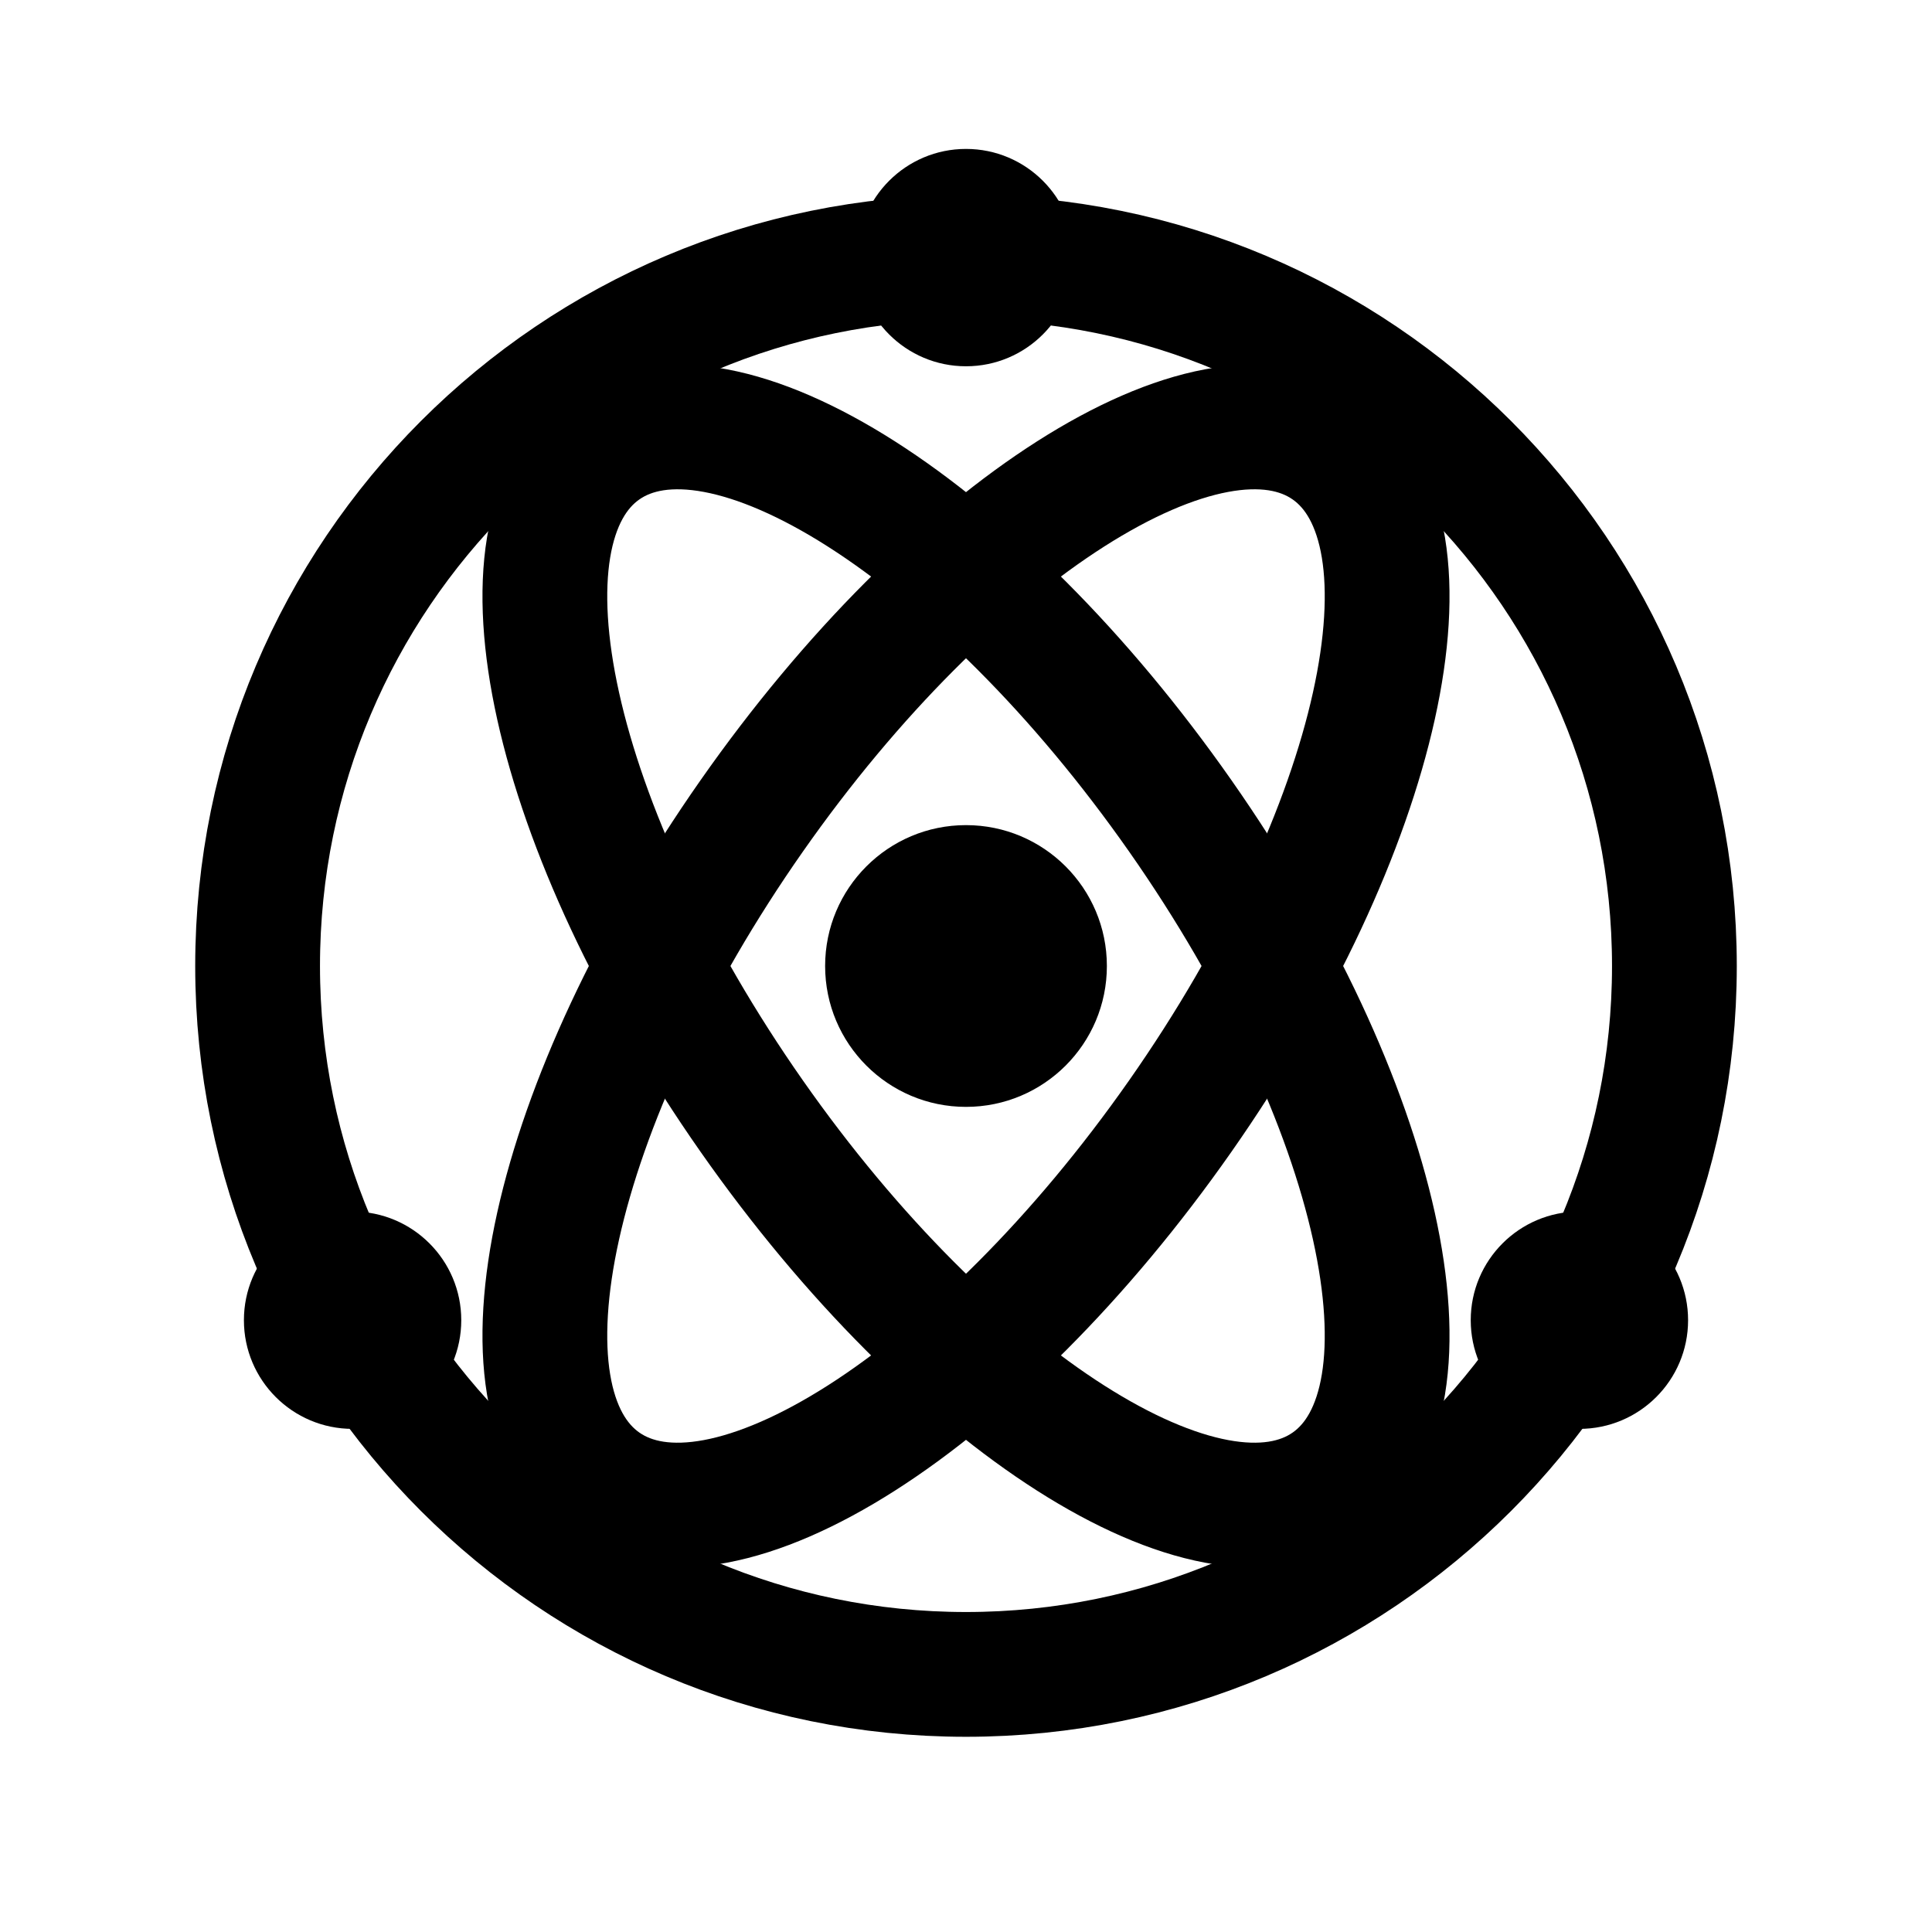
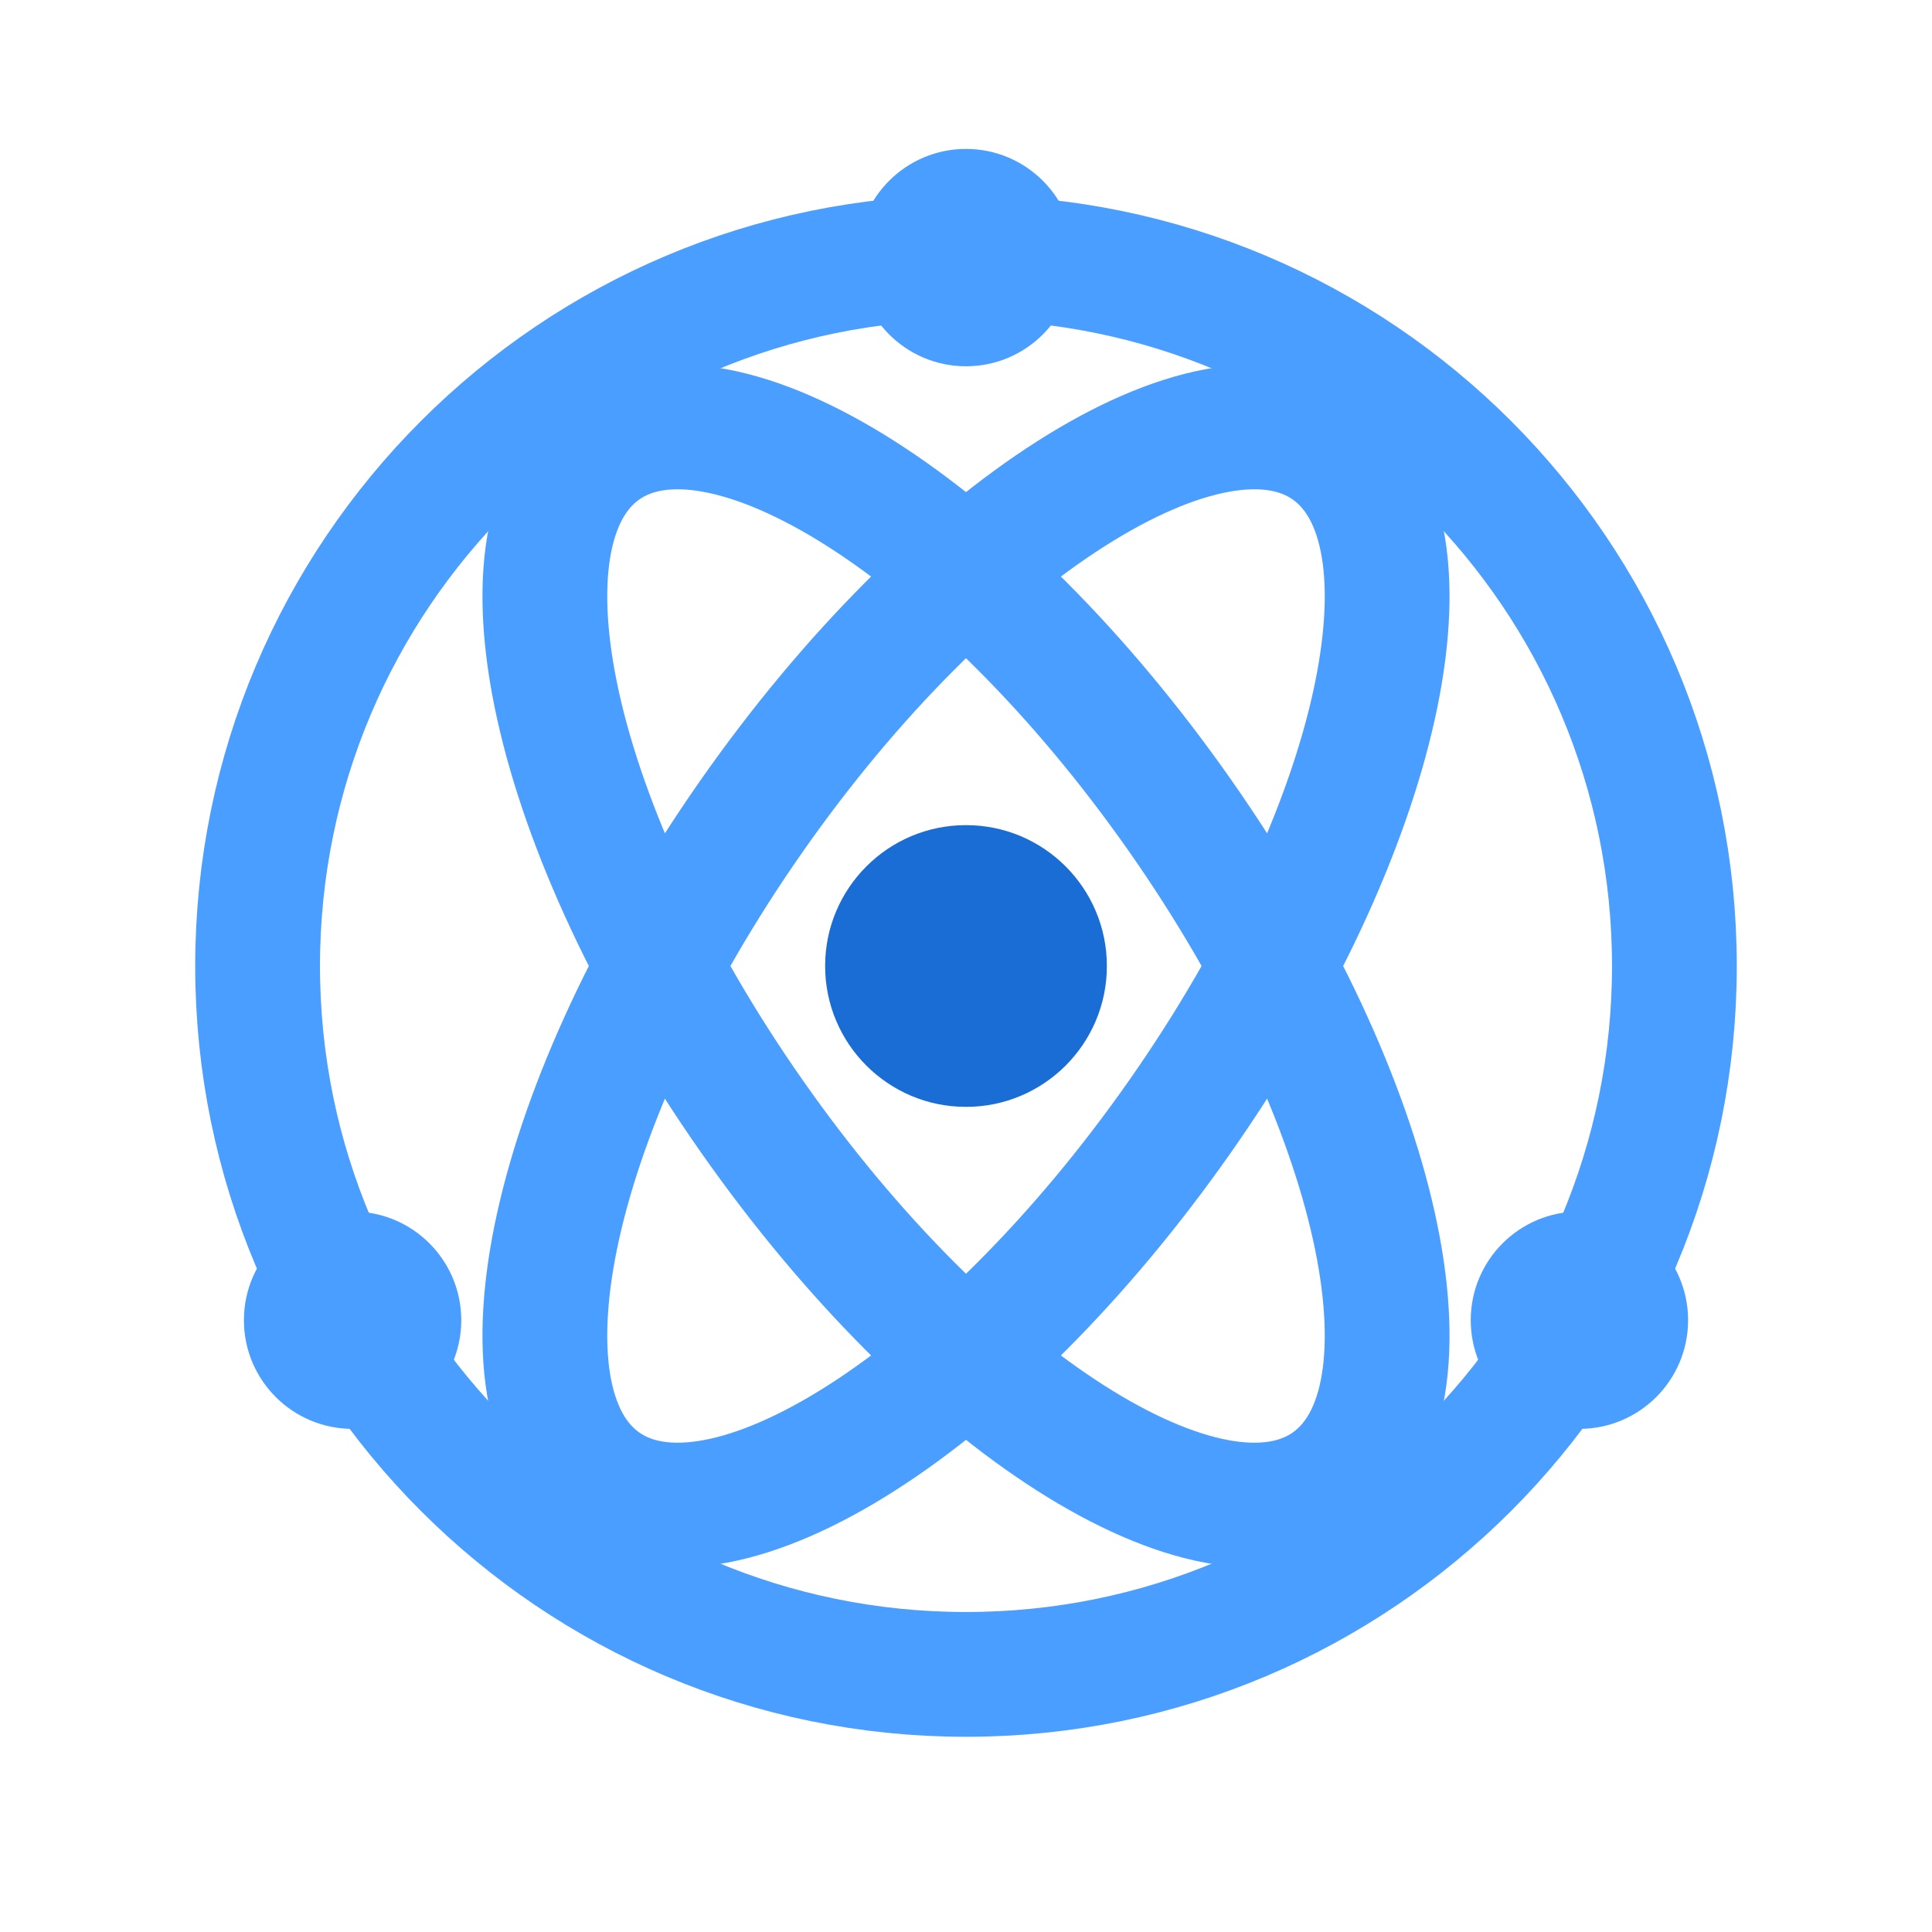
<svg xmlns="http://www.w3.org/2000/svg" viewBox="0 0 24 24" fill="none" aria-label="AtomCode">
-   <g stroke="currentColor" stroke-width="1.55" stroke-linecap="round" stroke-linejoin="round">
+   <g stroke="#4A9EFF" stroke-width="1.55" stroke-linecap="round" stroke-linejoin="round">
    <circle cx="12" cy="12" r="8.8" />
    <ellipse cx="12" cy="12" rx="7.85" ry="3.25" transform="rotate(55 12 12)" />
    <ellipse cx="12" cy="12" rx="7.85" ry="3.25" transform="rotate(-55 12 12)" />
  </g>
-   <g fill="currentColor">
+   <g fill="#4A9EFF">
    <circle cx="12" cy="3.2" r="1.35" />
    <circle cx="4.38" cy="16.4" r="1.35" />
    <circle cx="19.62" cy="16.4" r="1.35" />
-     <circle cx="12" cy="12" r="1.75" />
+     <circle cx="12" cy="12" r="1.75" fill="#1A6DD4" />
  </g>
</svg>
